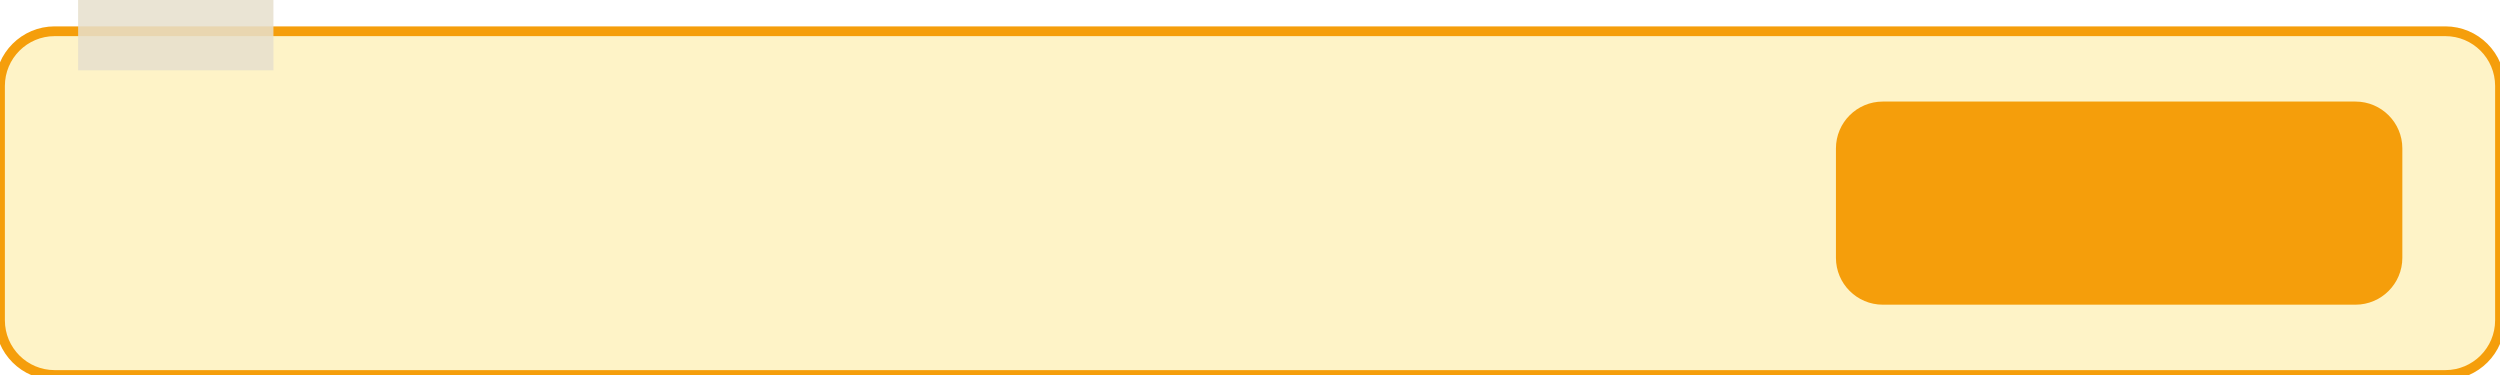
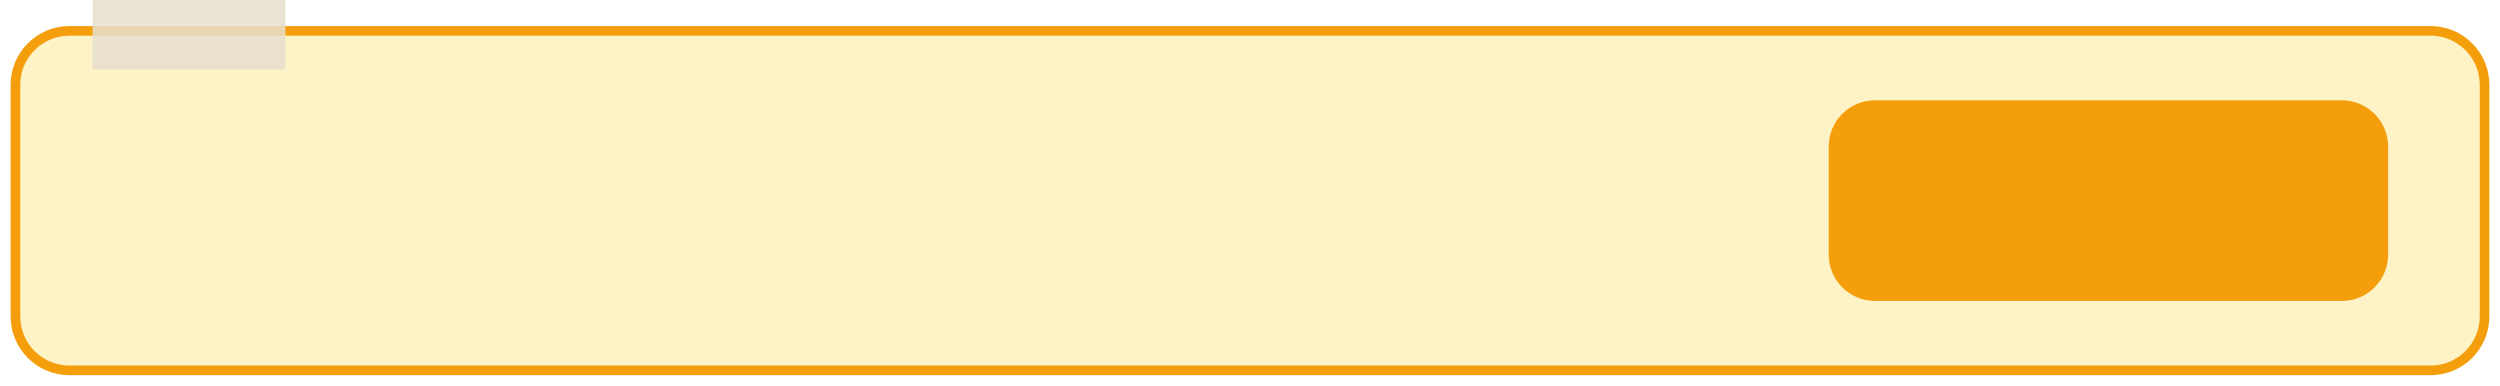
- <svg xmlns="http://www.w3.org/2000/svg" viewBox="0 -8 640 96" width="640" height="96">
+ <svg xmlns="http://www.w3.org/2000/svg" viewBox="-4 -8 648 100" width="648" height="100">
  <rect width="640" height="88" rx="14" fill="#FEF3C7" stroke="#F59E0B" stroke-width="2.5" />
  <rect x="20" y="-8" width="50" height="18" fill="#E6DFCC" opacity="0.85" />
  <rect x="470" y="18" width="145" height="52" rx="12" fill="#F59E0B" />
</svg>
